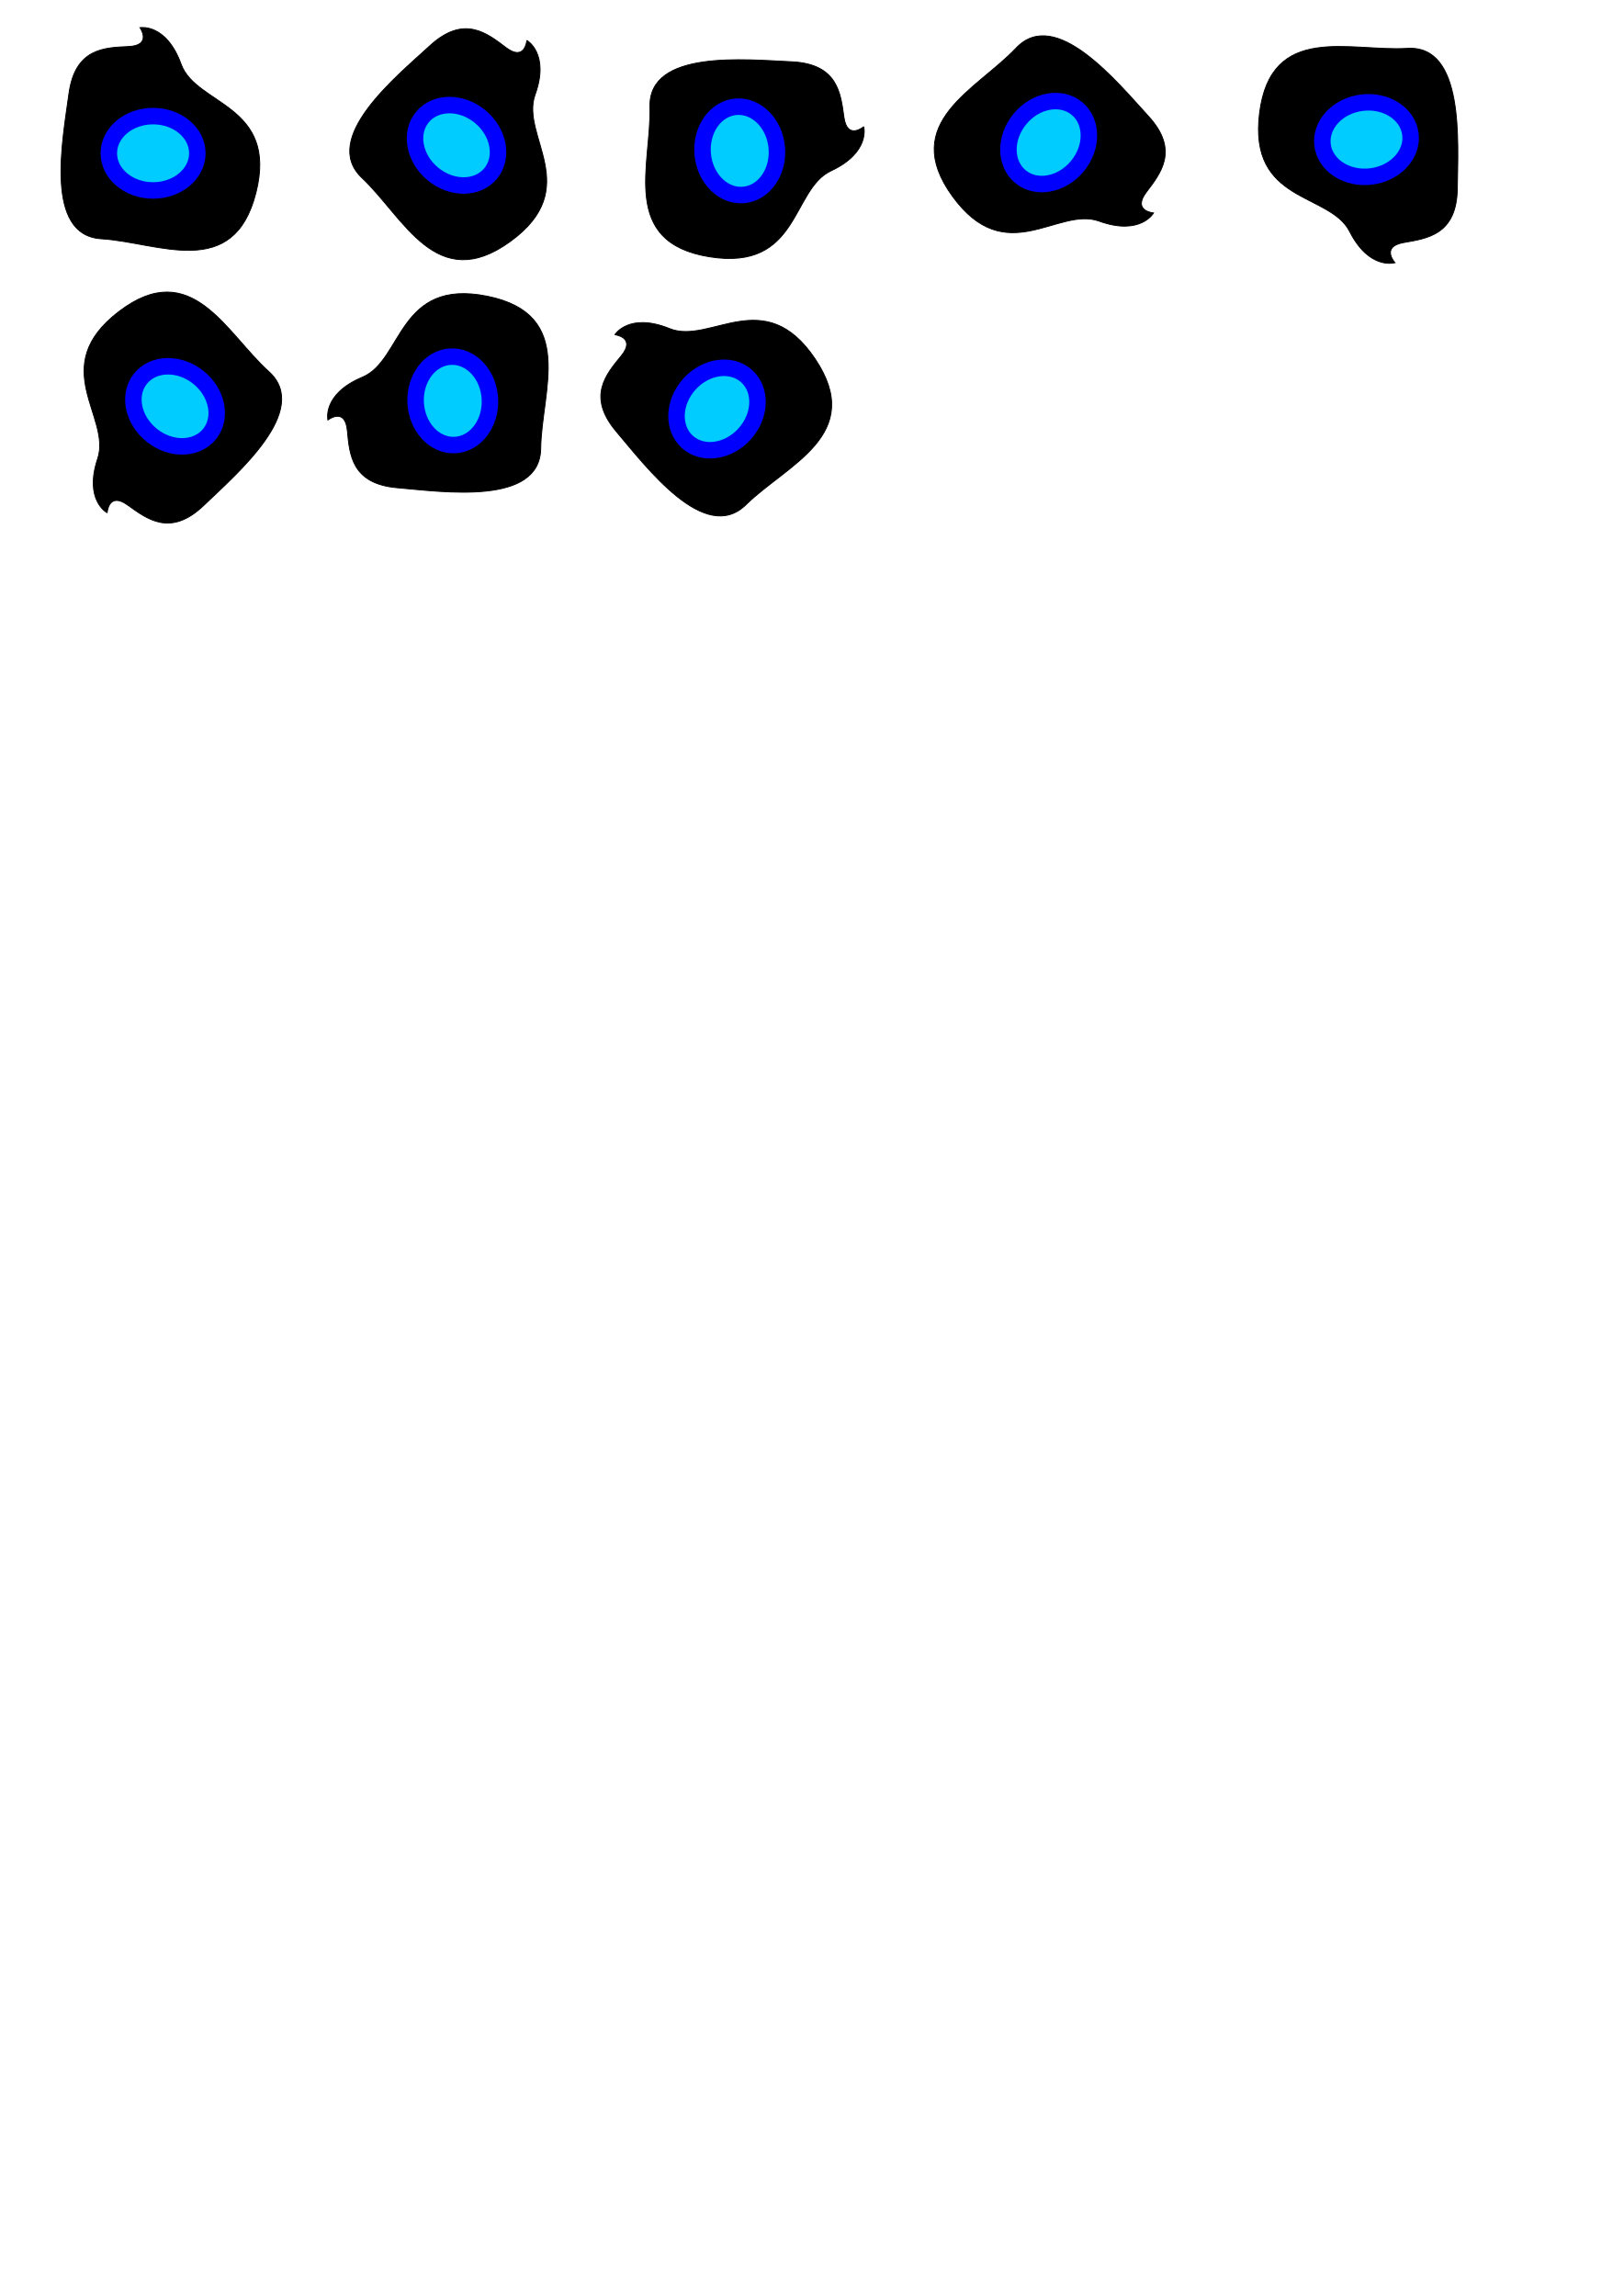
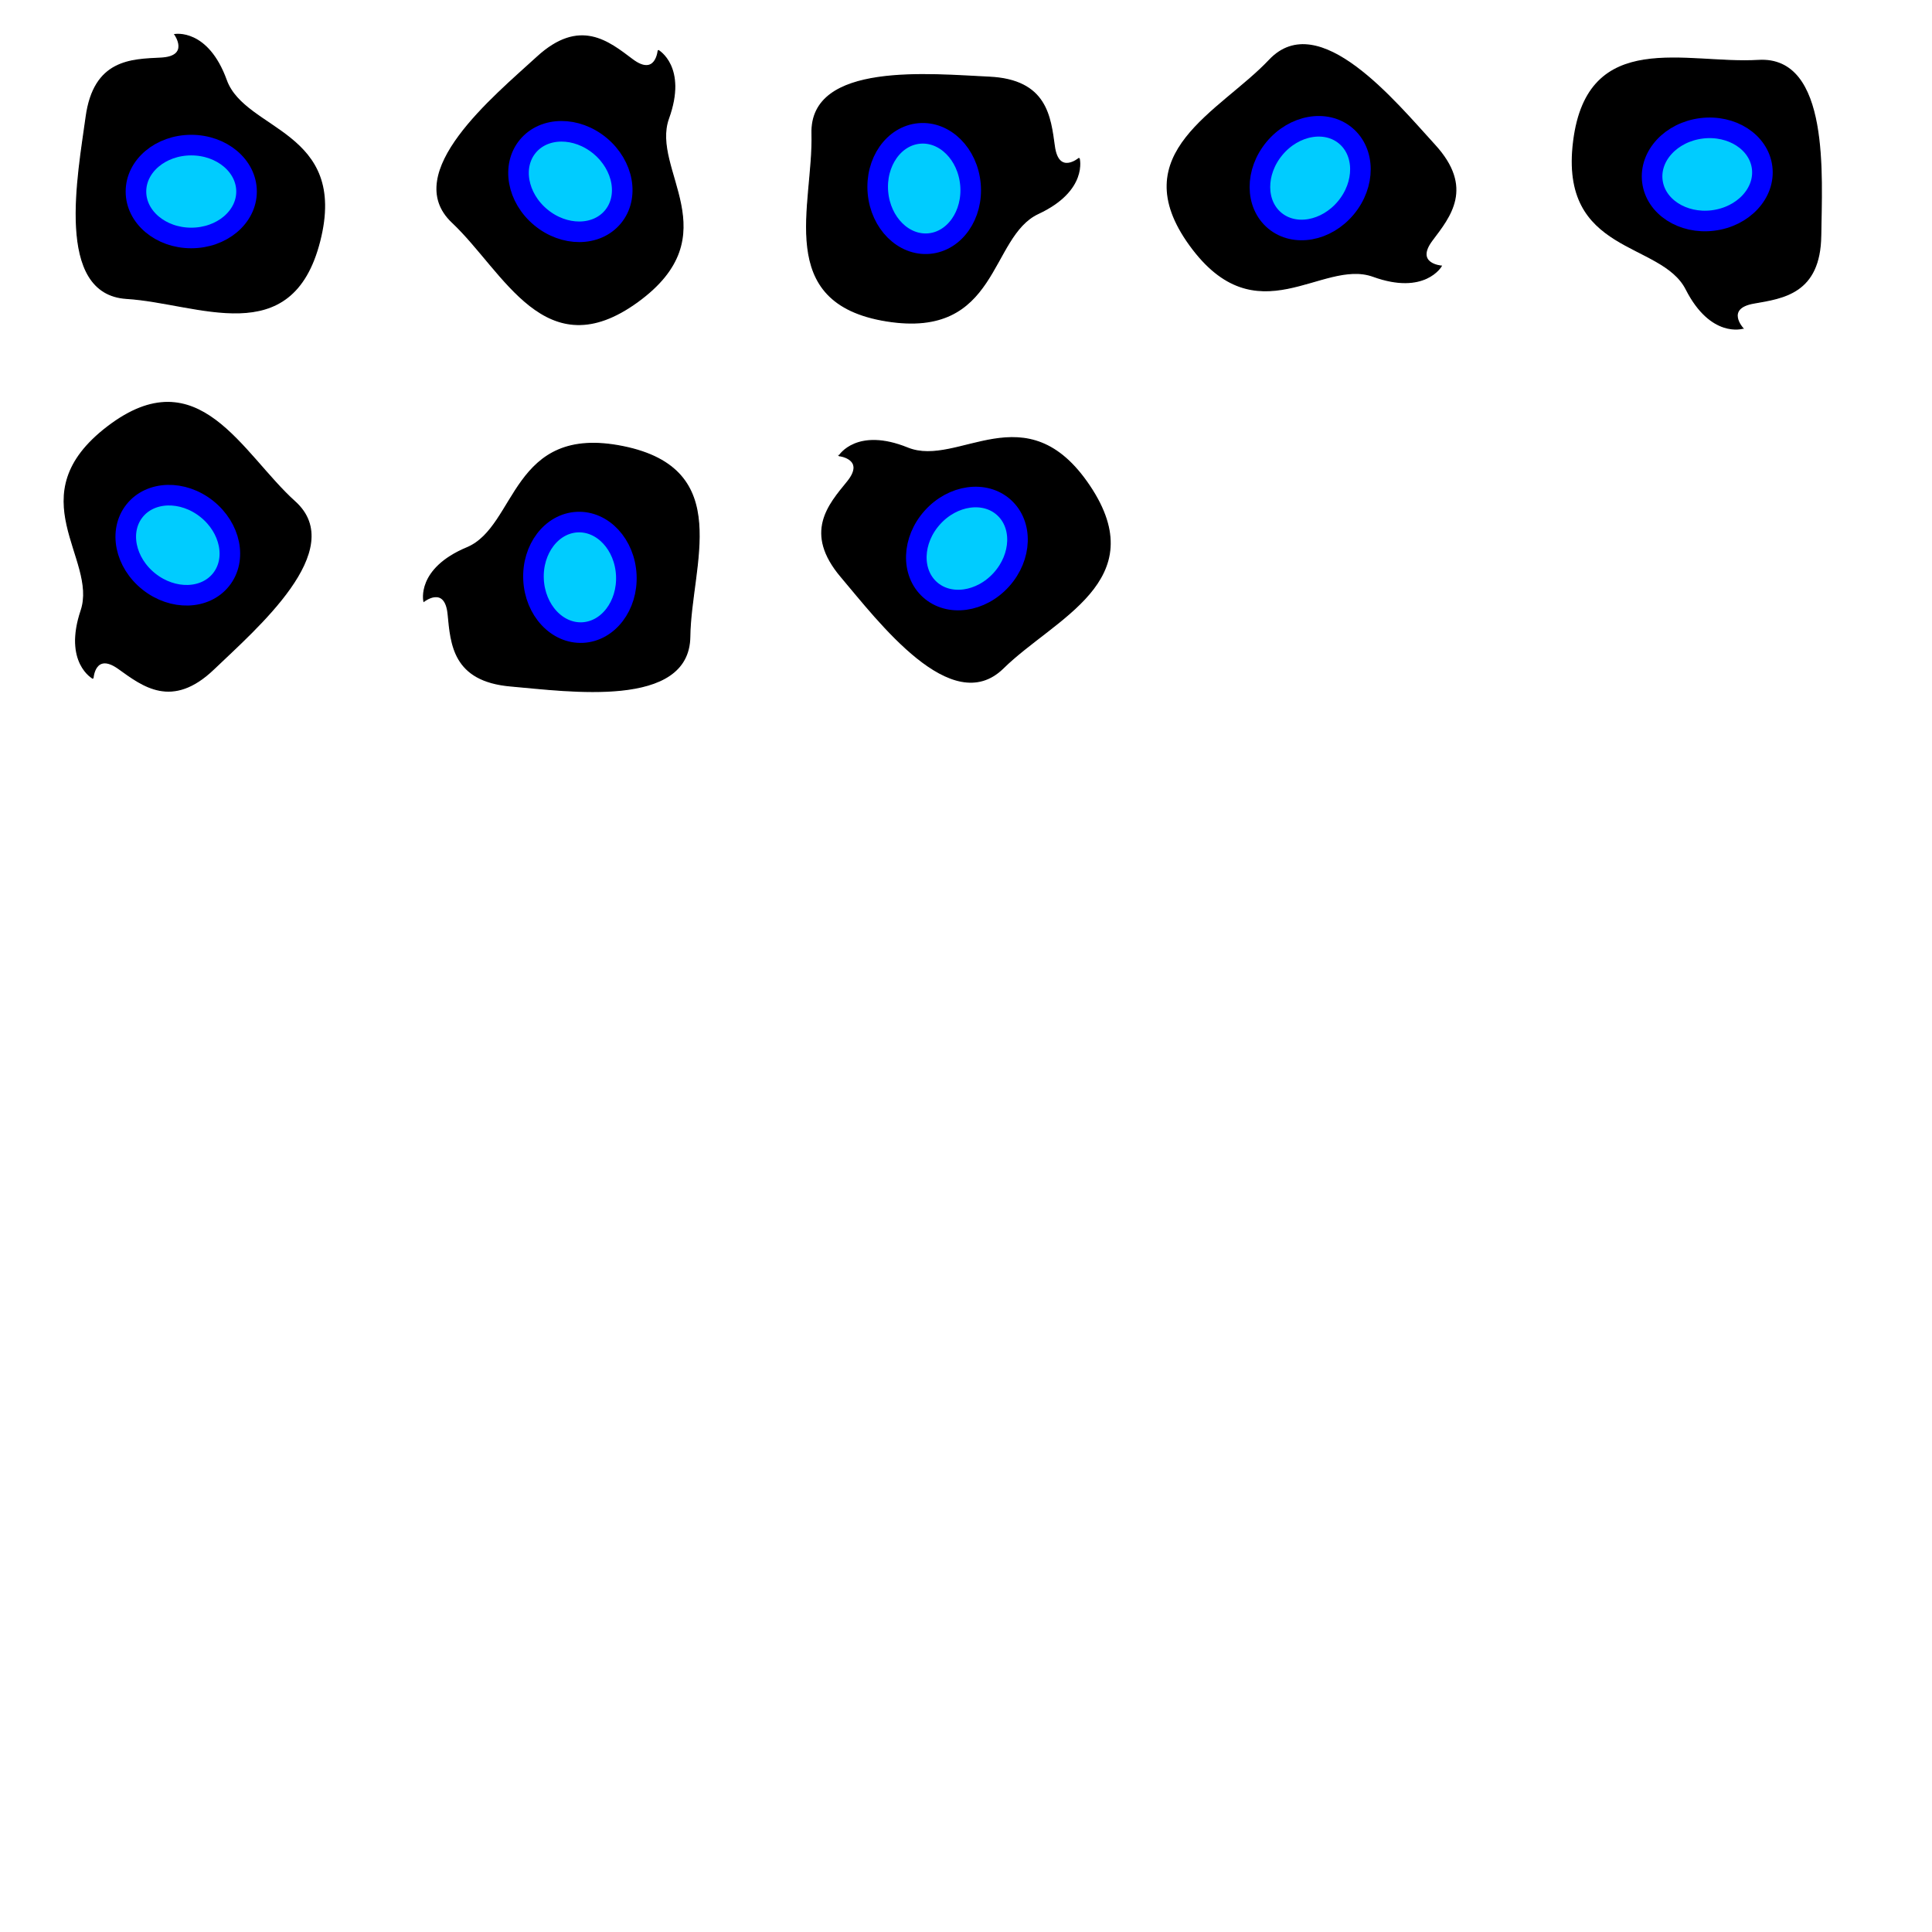
- <svg xmlns="http://www.w3.org/2000/svg" width="210mm" height="297mm" viewBox="0 0 210 297" version="1.1" id="svg1">
+ <svg xmlns="http://www.w3.org/2000/svg" width="200mm" height="200mm" viewBox="0 0 200 200" version="1.1" id="svg1">
  <defs id="defs1">
    </defs>
  <g id="layer1">
    <path style="fill:#000000;stroke:#000000;stroke-width:0.113" d="m 18.105,3.575 c 0,0 1.613,2.289 -1.451,2.442 -3.064,0.153 -6.934,0.153 -7.74,6.104 -0.806,5.952 -3.225,18.313 4.193,18.771 7.418,0.458 17.093,5.494 19.995,-5.952 2.903,-11.446 -7.74,-11.293 -9.675,-16.634 -1.935,-5.341 -5.321,-4.731 -5.321,-4.731 z" id="path3" />
    <ellipse style="fill:#00ccff;stroke:#0000ff;stroke-width:2.131;stroke-dasharray:none" id="path5" cx="19.798" cy="19.828" rx="5.724" ry="4.807" />
    <path style="fill:#000000;stroke:#000000;stroke-width:0.113" d="m 68.139,5.217 c 0,0 -0.225,2.791 -2.677,0.949 C 63.009,4.324 60.034,1.848 55.608,5.908 51.181,9.967 41.416,17.923 46.825,23.019 c 5.409,5.096 9.625,15.156 19.177,8.214 9.552,-6.942 1.273,-13.631 3.202,-18.975 1.929,-5.344 -1.065,-7.04 -1.065,-7.04 z" id="path6" />
    <ellipse style="fill:#00ccff;stroke:#0000ff;stroke-width:2.131;stroke-dasharray:none" id="ellipse6" cx="57.409" cy="-23.318" rx="5.724" ry="4.807" transform="rotate(39.76176)" />
    <path style="fill:#000000;stroke:#000000;stroke-width:0.113" d="m 111.711,16.384 c 0,0 -2.137,1.81 -2.561,-1.229 -0.424,-3.038 -0.768,-6.893 -6.768,-7.167 -6,-0.274 -18.527,-1.585 -18.324,5.844 0.203,7.429 -3.953,17.513 7.705,19.387 11.658,1.874 10.56,-8.713 15.709,-11.115 5.148,-2.402 4.239,-5.721 4.239,-5.721 z" id="path7" />
    <ellipse style="fill:#00ccff;stroke:#0000ff;stroke-width:2.131;stroke-dasharray:none" id="ellipse7" cx="27.941" cy="-93.56" rx="5.724" ry="4.807" transform="rotate(84.9013)" />
    <path style="fill:#000000;stroke:#000000;stroke-width:0.113" d="m 149.198,27.546 c 0,0 -2.791,-0.227 -0.946,-2.678 1.844,-2.451 4.322,-5.424 0.266,-9.854 -4.056,-4.43 -12.003,-14.202 -17.103,-8.797 -5.101,5.405 -15.164,9.612 -8.23,19.17 6.934,9.558 13.63,1.285 18.972,3.218 5.342,1.933 7.041,-1.059 7.041,-1.059 z" id="path8" />
    <ellipse style="fill:#00ccff;stroke:#0000ff;stroke-width:2.131;stroke-dasharray:none" id="ellipse8" cx="-72.67" cy="-115.992" rx="5.724" ry="4.807" transform="rotate(129.8103)" />
    <path style="fill:#000000;stroke:#000000;stroke-width:0.113" d="m 180.412,33.978 c 0,0 -1.882,-2.074 1.14,-2.602 3.022,-0.528 6.862,-1.004 6.931,-7.009 0.069,-6.006 0.95,-18.571 -6.468,-18.113 -7.418,0.457 -17.638,-3.351 -19.112,8.364 -1.474,11.716 9.069,10.256 11.646,15.319 2.577,5.063 5.862,4.041 5.862,4.041 z" id="path9" />
    <ellipse style="fill:#00ccff;stroke:#0000ff;stroke-width:2.131;stroke-dasharray:none" id="ellipse9" cx="-173.174" cy="-39.643" rx="5.724" ry="4.807" transform="rotate(172.9392)" />
-     <path style="fill:#000000;stroke:#000000;stroke-width:0.113" d="m 13.859,66.34 c 0,0 0.161,-2.795 2.655,-1.01 2.494,1.786 5.525,4.192 9.857,0.032 4.332,-4.16 13.913,-12.336 8.389,-17.307 -5.524,-4.971 -9.97,-14.931 -19.36,-7.773 -9.39,7.159 -0.961,13.657 -2.767,19.043 -1.806,5.386 1.226,7.014 1.226,7.014 z" id="path10" />
-     <ellipse style="fill:#00ccff;stroke:#0000ff;stroke-width:2.131;stroke-dasharray:none" id="ellipse10" cx="-50.413" cy="-27.083" rx="5.724" ry="4.807" transform="rotate(-141.5499)" />
-     <path style="fill:#000000;stroke:#000000;stroke-width:0.113" d="m 42.409,54.331 c 0,0 2.208,-1.722 2.509,1.331 0.301,3.053 0.489,6.918 6.473,7.435 5.984,0.517 18.448,2.333 18.545,-5.098 0.097,-7.431 4.658,-17.339 -6.915,-19.683 -11.573,-2.344 -10.904,8.279 -16.145,10.471 -5.241,2.192 -4.467,5.544 -4.467,5.544 z" id="path11" />
-     <ellipse style="fill:#00ccff;stroke:#0000ff;stroke-width:2.131;stroke-dasharray:none" id="ellipse11" cx="-54.631" cy="55.976" rx="5.724" ry="4.807" transform="rotate(-92.78038)" />
-     <path style="fill:#000000;stroke:#000000;stroke-width:0.113" d="m 79.521,43.295 c 0,0 2.78,0.333 0.844,2.712 -1.936,2.379 -4.525,5.256 -0.64,9.837 3.885,4.581 11.454,14.648 16.757,9.441 5.302,-5.207 15.518,-9.03 8.952,-18.844 -6.566,-9.814 -13.572,-1.801 -18.836,-3.936 -5.265,-2.135 -7.076,0.791 -7.076,0.791 z" id="path12" />
-     <ellipse style="fill:#00ccff;stroke:#0000ff;stroke-width:2.131;stroke-dasharray:none" id="ellipse12" cx="22.708" cy="104.323" rx="5.724" ry="4.807" transform="rotate(-48.01291)" />
+     <path style="fill:#000000;stroke:#000000;stroke-width:0.113" d="m 9.626,70.222 c 0,0 0.161,-2.795 2.655,-1.01 2.494,1.786 5.525,4.192 9.857,0.032 4.332,-4.16 13.913,-12.336 8.389,-17.307 -5.524,-4.971 -9.97,-14.931 -19.36,-7.773 -9.39,7.159 -0.961,13.657 -2.767,19.043 -1.806,5.386 1.226,7.014 1.226,7.014 z" id="path10" />
+     <ellipse style="fill:#00ccff;stroke:#0000ff;stroke-width:2.131;stroke-dasharray:none" id="ellipse10" cx="-49.512" cy="-32.755" rx="5.724" ry="4.807" transform="rotate(-141.5499)" />
+     <path style="fill:#000000;stroke:#000000;stroke-width:0.113" d="m 43.881,62.246 c 0,0 2.208,-1.722 2.509,1.331 0.301,3.053 0.489,6.918 6.473,7.435 5.984,0.517 18.448,2.333 18.545,-5.098 0.097,-7.431 4.658,-17.339 -6.915,-19.683 -11.573,-2.344 -10.904,8.279 -16.145,10.471 -5.241,2.192 -4.467,5.544 -4.467,5.544 z" id="path11" />
+     <ellipse style="fill:#00ccff;stroke:#0000ff;stroke-width:2.131;stroke-dasharray:none" id="ellipse11" cx="-62.608" cy="57.063" rx="5.724" ry="4.807" transform="rotate(-92.78038)" />
+     <path style="fill:#000000;stroke:#000000;stroke-width:0.113" d="m 86.881,47.17 c 0,0 2.78,0.333 0.844,2.712 -1.936,2.379 -4.525,5.256 -0.64,9.837 3.885,4.581 11.454,14.648 16.757,9.441 5.302,-5.207 15.518,-9.03 8.952,-18.844 -6.566,-9.814 -13.572,-1.801 -18.836,-3.936 -5.265,-2.135 -7.076,0.791 -7.076,0.791 z" id="path12" />
+     <ellipse style="fill:#00ccff;stroke:#0000ff;stroke-width:2.131;stroke-dasharray:none" id="ellipse12" cx="24.752" cy="112.386" rx="5.724" ry="4.807" transform="rotate(-48.01291)" />
  </g>
</svg>
